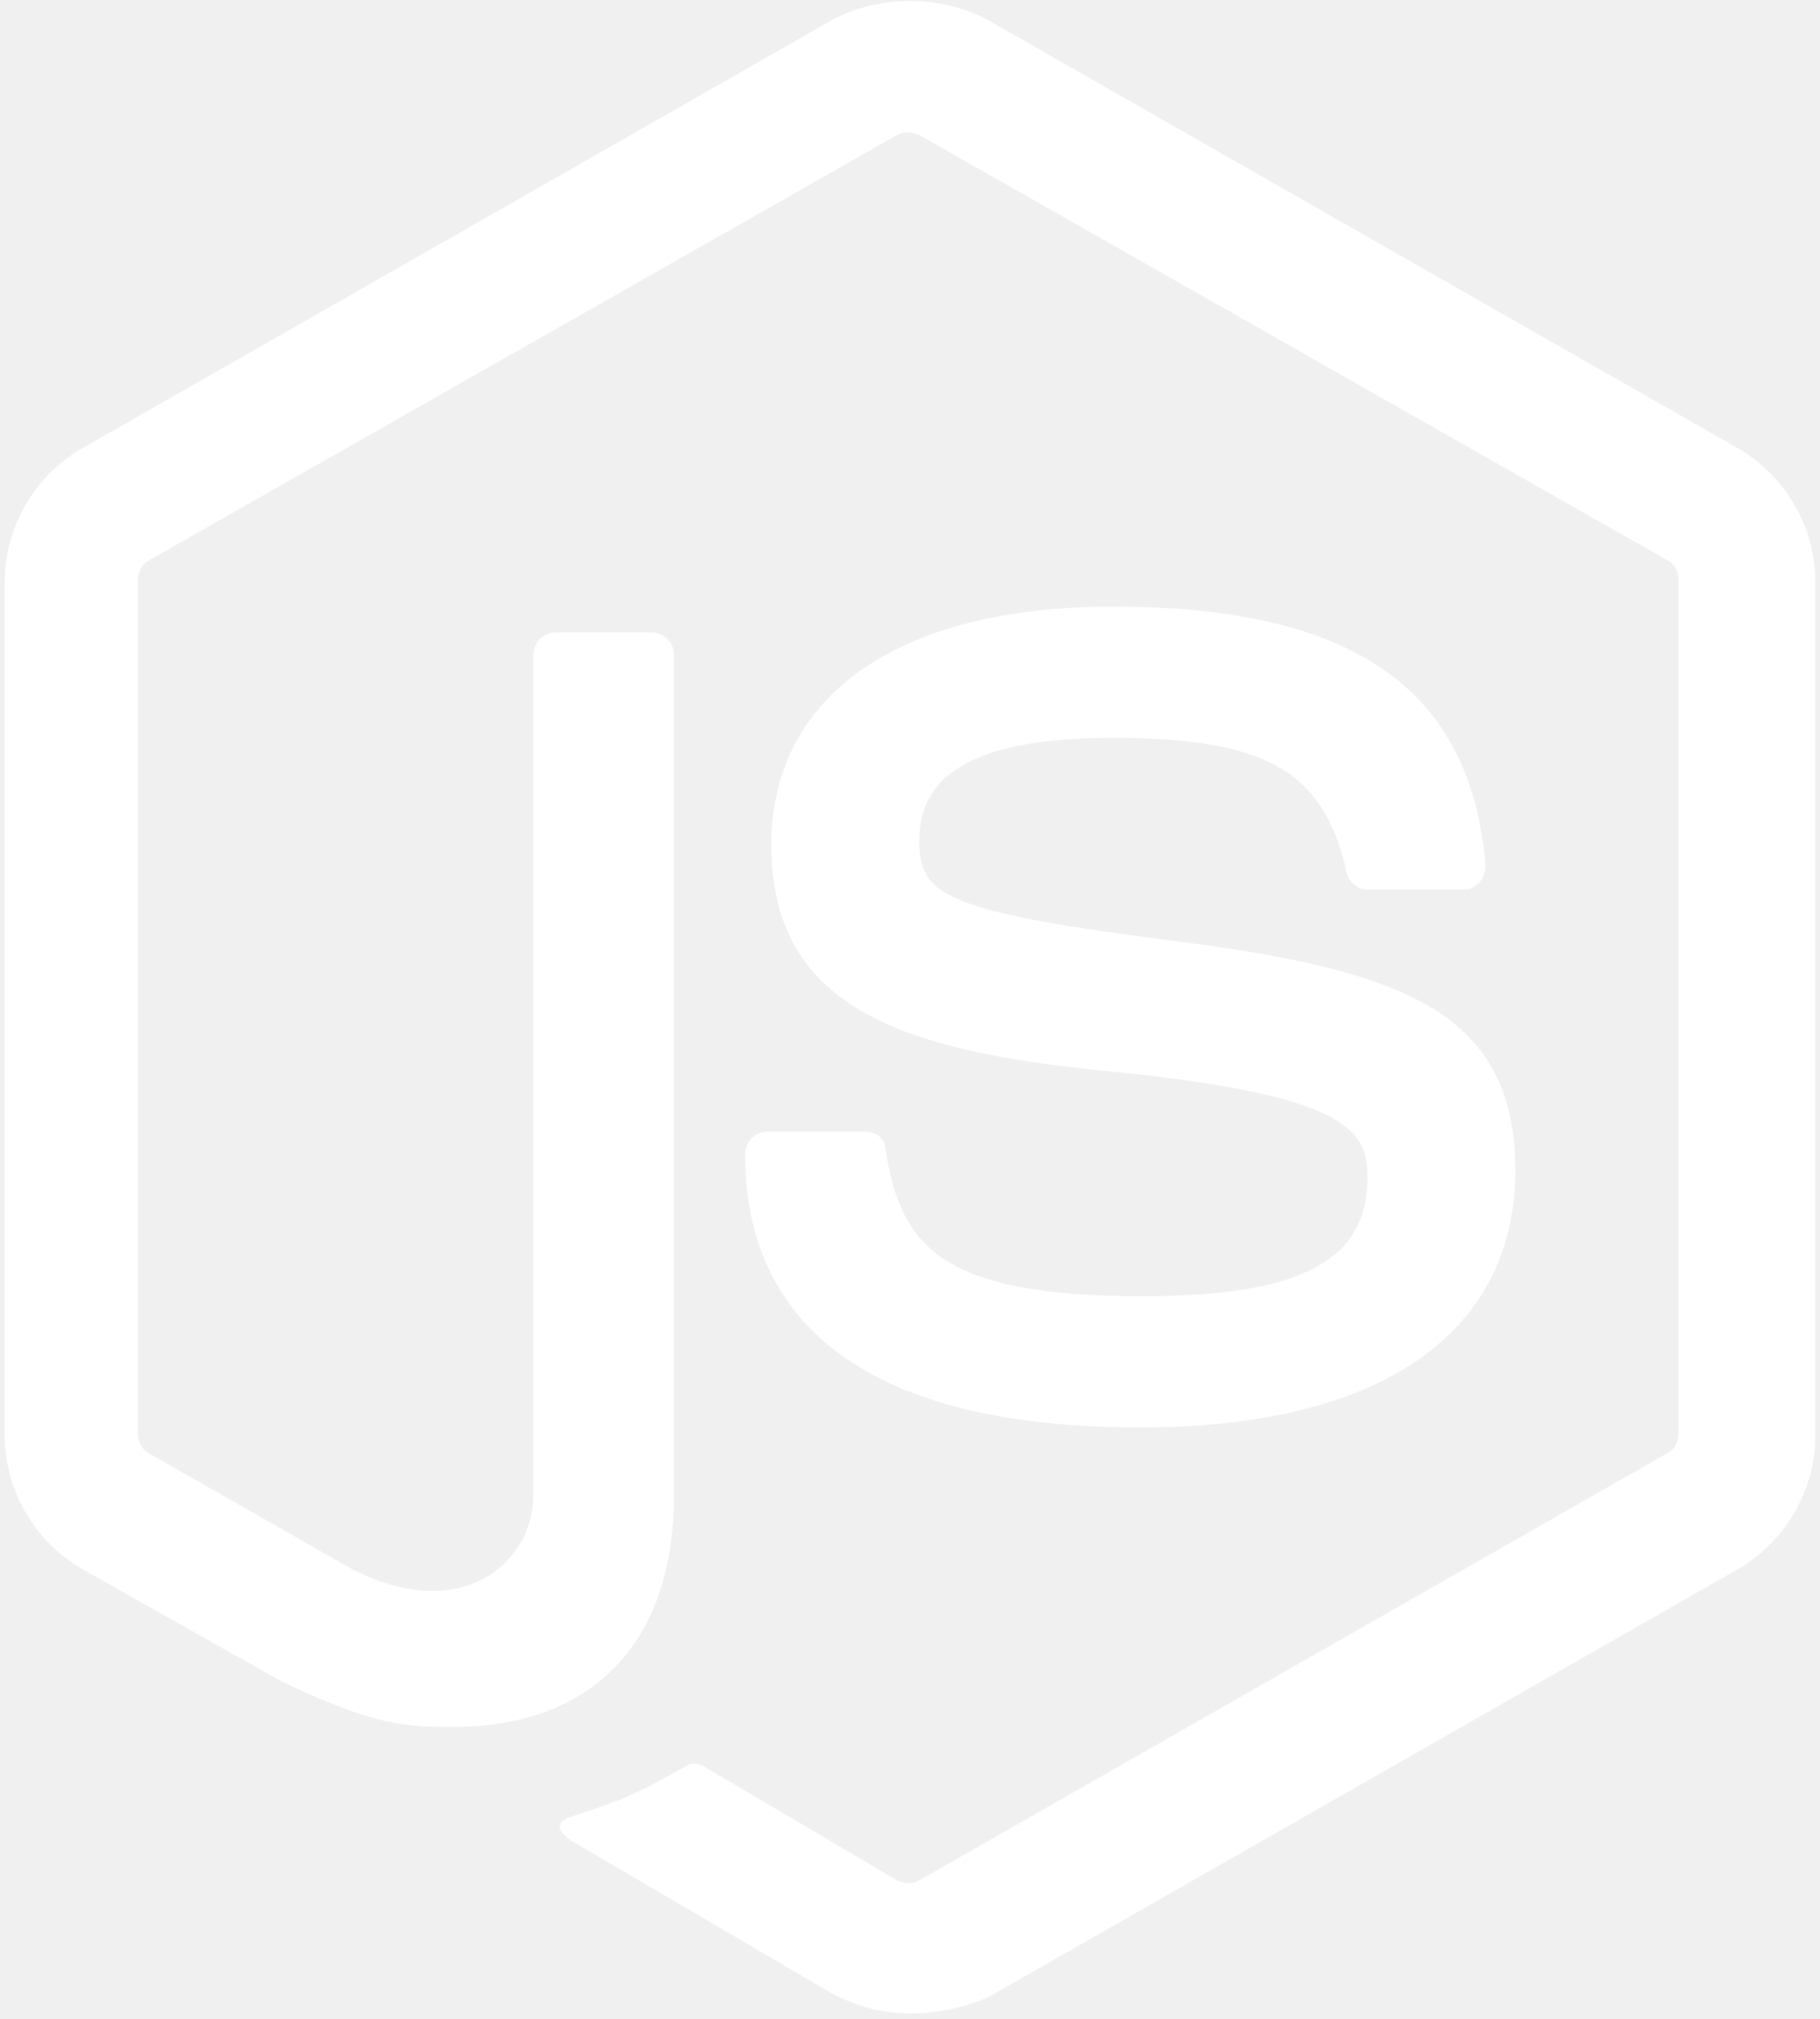
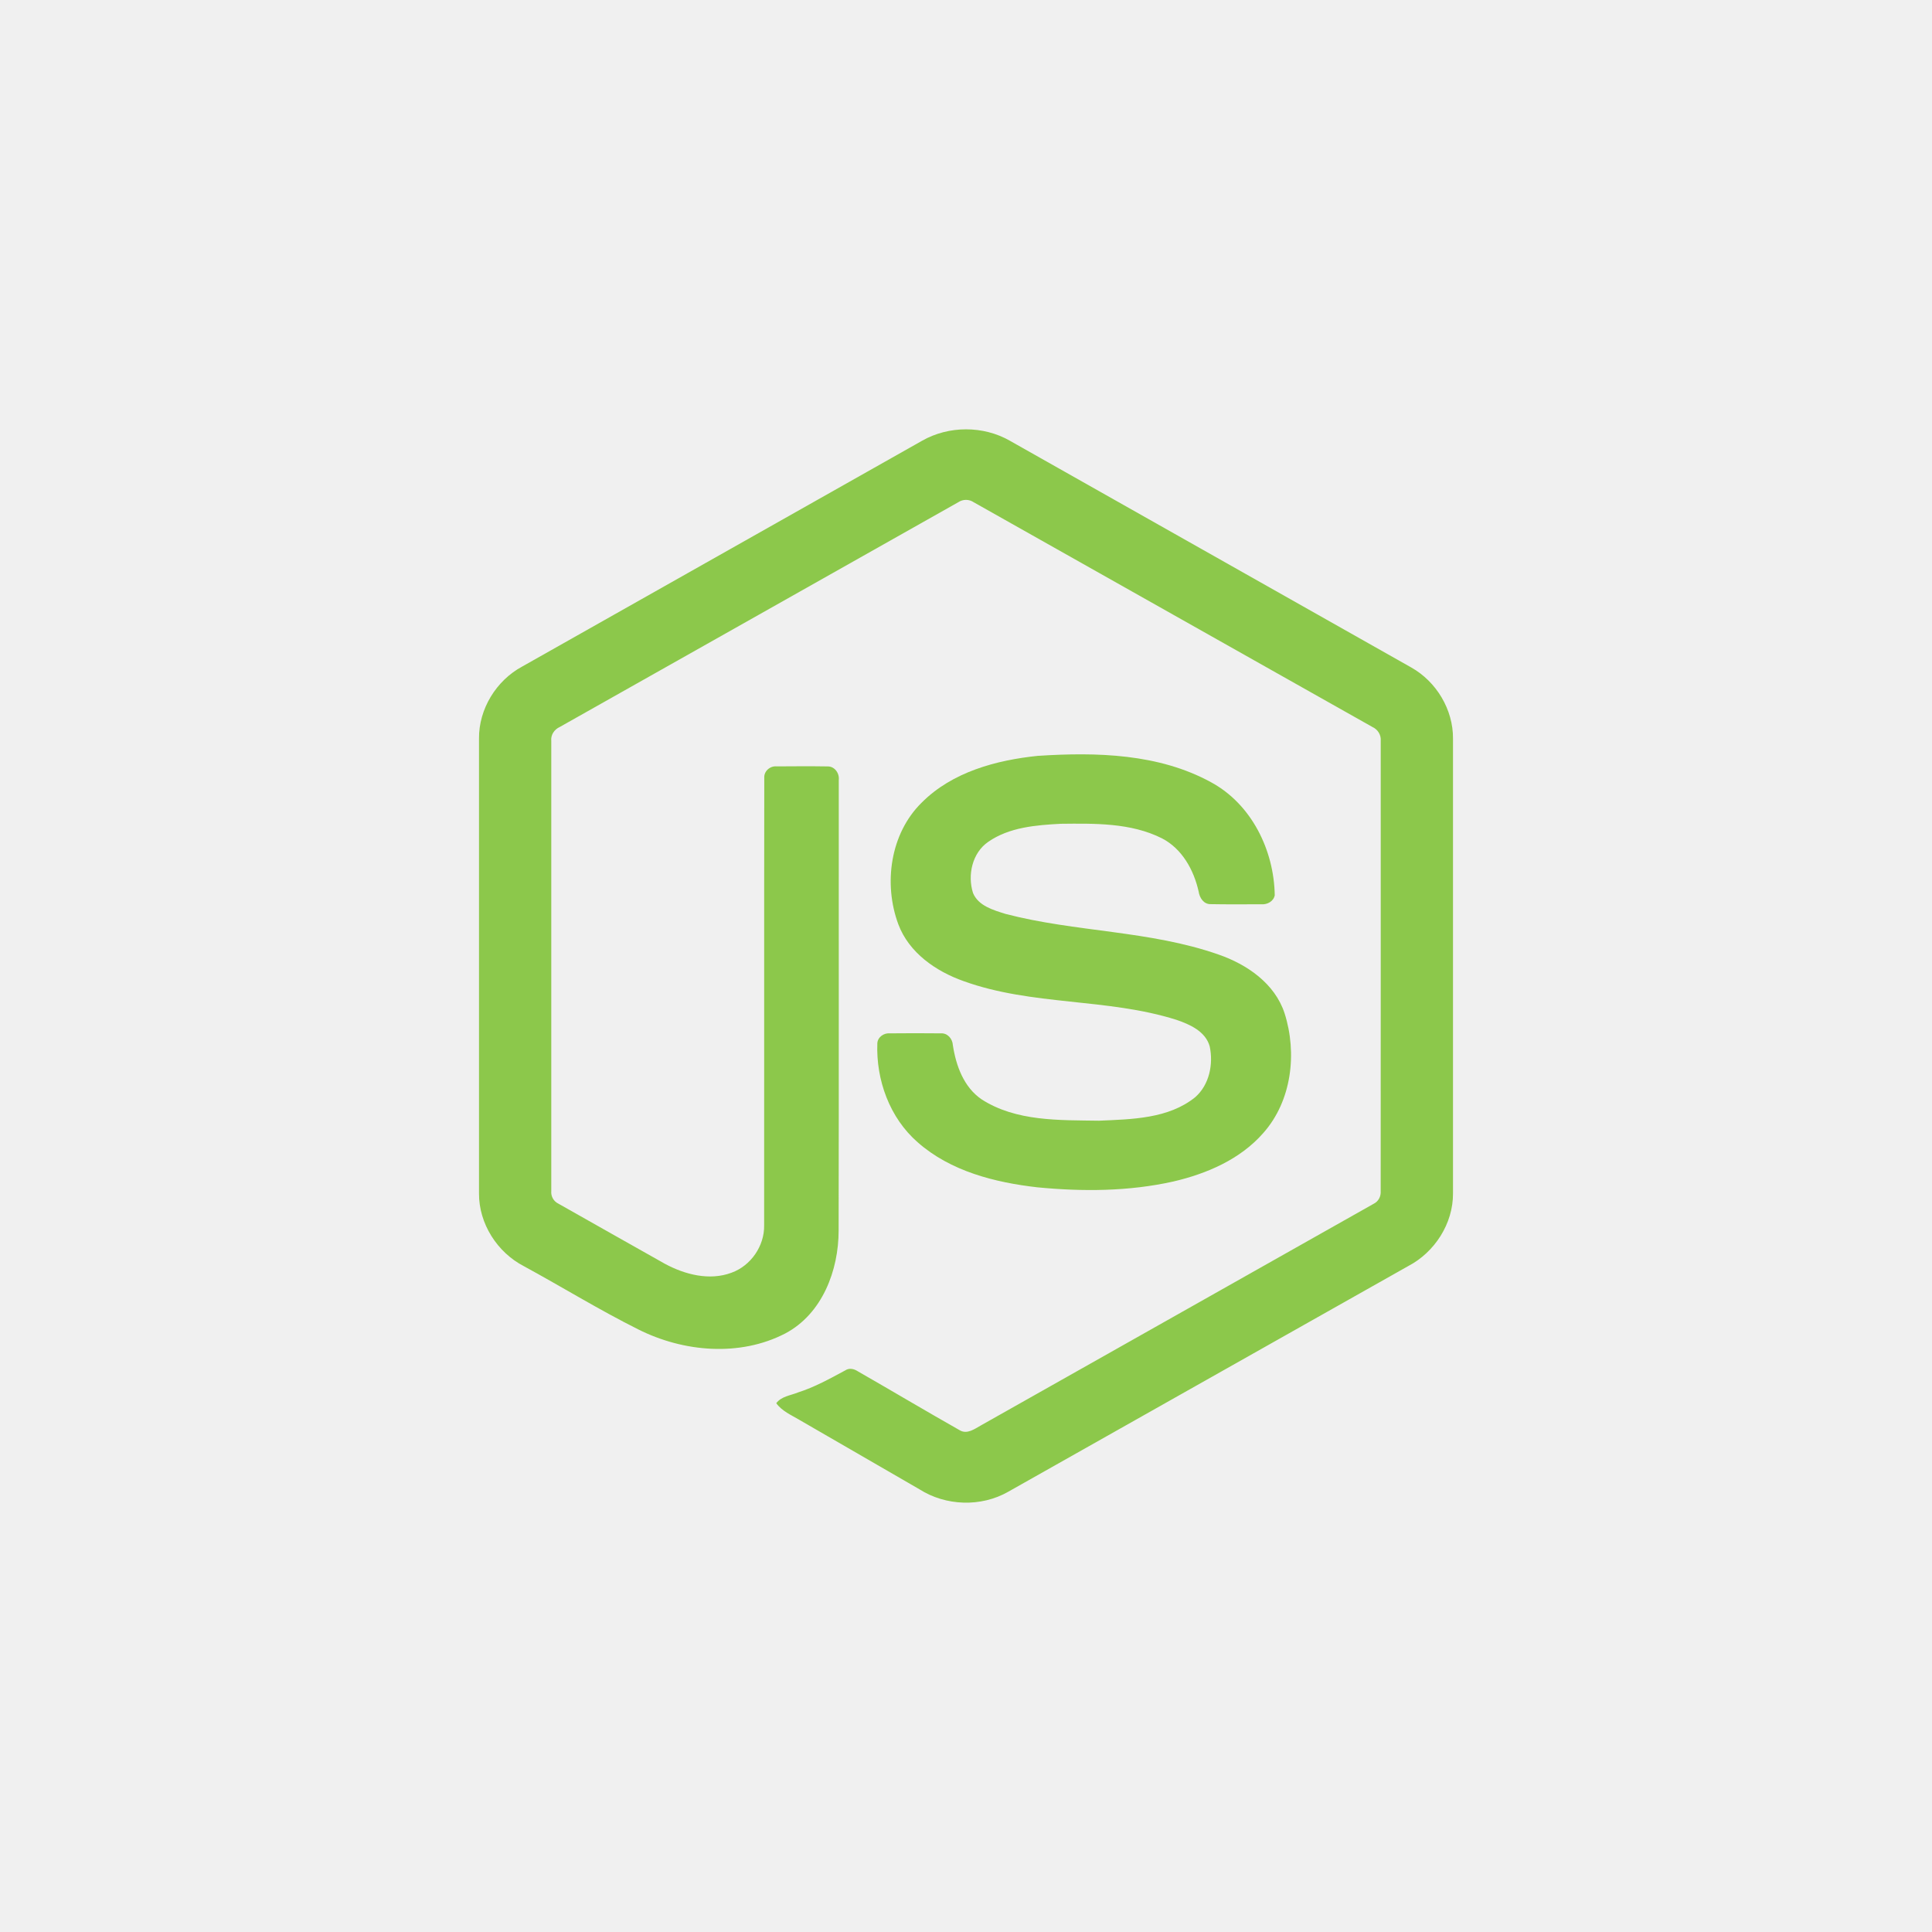
- <svg xmlns="http://www.w3.org/2000/svg" width="274" height="304" viewBox="0 0 274 304" fill="none">
-   <path d="M137.048 303.164C132.808 303.164 128.856 302.051 125.192 300.097L87.642 278.101C81.996 275.034 84.819 273.921 86.513 273.364C94.14 270.853 95.546 270.297 103.45 265.843C104.302 265.286 105.432 265.57 106.273 266.126L135.067 283.112C136.196 283.668 137.613 283.668 138.454 283.112L251.093 218.805C252.222 218.249 252.787 217.135 252.787 215.738V87.43C252.787 86.033 252.222 84.92 251.093 84.363L138.465 20.34C137.336 19.784 135.919 19.784 135.077 20.34L22.439 84.373C21.309 84.93 20.745 86.327 20.745 87.441V215.77C20.745 216.883 21.309 218.28 22.439 218.837L53.214 236.379C69.874 244.73 80.313 234.982 80.313 225.244V98.564C80.313 96.894 81.73 95.224 83.701 95.224H98.103C99.796 95.224 101.49 96.621 101.49 98.564V225.223C101.49 247.219 89.347 260.024 68.18 260.024C61.682 260.024 56.601 260.024 42.209 253.059L12.564 236.358C5.214 232.188 0.697 224.394 0.697 216.043V87.714C0.697 79.363 5.214 71.569 12.553 67.388L125.192 3.082C132.254 -0.815 141.852 -0.815 148.904 3.082L261.543 67.388C268.882 71.569 273.399 79.363 273.399 87.714V216.043C273.399 224.394 268.882 232.188 261.543 236.368L148.904 300.675C145.24 302.334 141 303.164 137.048 303.164ZM171.775 214.929C122.369 214.929 112.207 192.661 112.207 173.732C112.207 172.062 113.623 170.392 115.594 170.392H130.273C131.967 170.392 133.384 171.505 133.384 173.175C135.642 187.934 142.14 195.171 172.063 195.171C195.775 195.171 205.937 189.877 205.937 177.356C205.937 170.119 203.114 164.825 166.129 161.211C135.354 158.144 116.159 151.463 116.159 127.251C116.159 104.699 135.354 91.338 167.535 91.338C203.668 91.338 221.458 103.586 223.716 130.308C223.716 131.148 223.428 131.978 222.864 132.819C222.299 133.375 221.447 133.932 220.606 133.932H205.927C204.51 133.932 203.104 132.819 202.816 131.421C199.429 116.106 190.672 111.096 167.525 111.096C141.554 111.096 138.443 120.003 138.443 126.684C138.443 134.762 142.119 137.262 177.122 141.716C211.849 146.169 228.222 152.577 228.222 176.516C227.945 201.001 207.62 214.929 171.775 214.929Z" fill="white" />
+ <svg xmlns="http://www.w3.org/2000/svg" width="56" height="56" viewBox="0 0 56 56" fill="none">
+   <path d="M26.726 12.776C27.498 12.335 28.502 12.333 29.273 12.776C33.151 14.967 37.029 17.155 40.906 19.347C41.636 19.758 42.123 20.57 42.116 21.41V34.592C42.121 35.467 41.585 36.298 40.816 36.699C36.951 38.878 33.088 41.06 29.224 43.239C28.437 43.689 27.412 43.654 26.649 43.167C25.491 42.495 24.33 41.827 23.171 41.156C22.934 41.015 22.667 40.903 22.5 40.673C22.648 40.474 22.912 40.449 23.127 40.362C23.611 40.208 24.055 39.961 24.499 39.722C24.612 39.645 24.749 39.674 24.856 39.743C25.847 40.311 26.829 40.896 27.823 41.459C28.035 41.581 28.25 41.418 28.431 41.317C32.224 39.174 36.021 37.038 39.813 34.894C39.954 34.827 40.031 34.678 40.02 34.524C40.023 30.175 40.021 25.826 40.021 21.477C40.037 21.303 39.936 21.142 39.778 21.071C35.927 18.902 32.078 16.73 28.227 14.56C28.16 14.514 28.081 14.489 28 14.489C27.919 14.489 27.84 14.514 27.773 14.559C23.922 16.73 20.074 18.904 16.223 21.073C16.066 21.144 15.96 21.302 15.979 21.477C15.979 25.826 15.979 30.175 15.979 34.524C15.972 34.599 15.989 34.675 16.026 34.74C16.064 34.806 16.12 34.858 16.188 34.89C17.216 35.473 18.245 36.052 19.273 36.632C19.852 36.944 20.564 37.129 21.202 36.891C21.765 36.688 22.16 36.114 22.149 35.516C22.154 31.193 22.146 26.869 22.153 22.547C22.139 22.355 22.321 22.196 22.508 22.214C23.001 22.211 23.496 22.207 23.989 22.215C24.195 22.211 24.337 22.417 24.312 22.611C24.31 26.961 24.317 31.312 24.308 35.662C24.31 36.822 23.834 38.083 22.761 38.651C21.44 39.335 19.807 39.19 18.502 38.534C17.372 37.97 16.293 37.304 15.183 36.7C14.412 36.301 13.879 35.466 13.884 34.592V21.41C13.876 20.552 14.383 19.726 15.135 19.321C18.999 17.14 22.863 14.958 26.726 12.776Z" fill="#8CC84B" />
+   <path d="M30.097 21.908C31.783 21.799 33.587 21.843 35.103 22.674C36.278 23.31 36.929 24.645 36.949 25.95C36.916 26.126 36.733 26.223 36.565 26.211C36.076 26.21 35.587 26.217 35.097 26.207C34.89 26.215 34.77 26.024 34.743 25.841C34.603 25.216 34.263 24.598 33.675 24.297C32.773 23.846 31.728 23.868 30.744 23.878C30.026 23.916 29.254 23.978 28.646 24.4C28.179 24.72 28.038 25.366 28.204 25.886C28.361 26.259 28.792 26.379 29.145 26.49C31.176 27.021 33.328 26.969 35.32 27.668C36.145 27.953 36.952 28.507 37.234 29.37C37.604 30.528 37.442 31.911 36.618 32.84C35.95 33.605 34.978 34.021 34.008 34.247C32.717 34.535 31.378 34.542 30.067 34.415C28.835 34.274 27.552 33.95 26.601 33.111C25.788 32.404 25.39 31.304 25.43 30.241C25.439 30.062 25.618 29.937 25.79 29.952C26.282 29.948 26.774 29.946 27.267 29.952C27.463 29.938 27.609 30.108 27.619 30.294C27.71 30.888 27.934 31.512 28.452 31.865C29.453 32.511 30.709 32.466 31.855 32.484C32.804 32.442 33.87 32.43 34.645 31.802C35.053 31.444 35.174 30.846 35.064 30.33C34.944 29.895 34.489 29.693 34.099 29.56C32.094 28.926 29.917 29.156 27.932 28.439C27.126 28.154 26.346 27.616 26.037 26.787C25.604 25.615 25.802 24.166 26.712 23.268C27.599 22.375 28.88 22.031 30.097 21.907V21.908Z" fill="#8CC84B" />
</svg>
